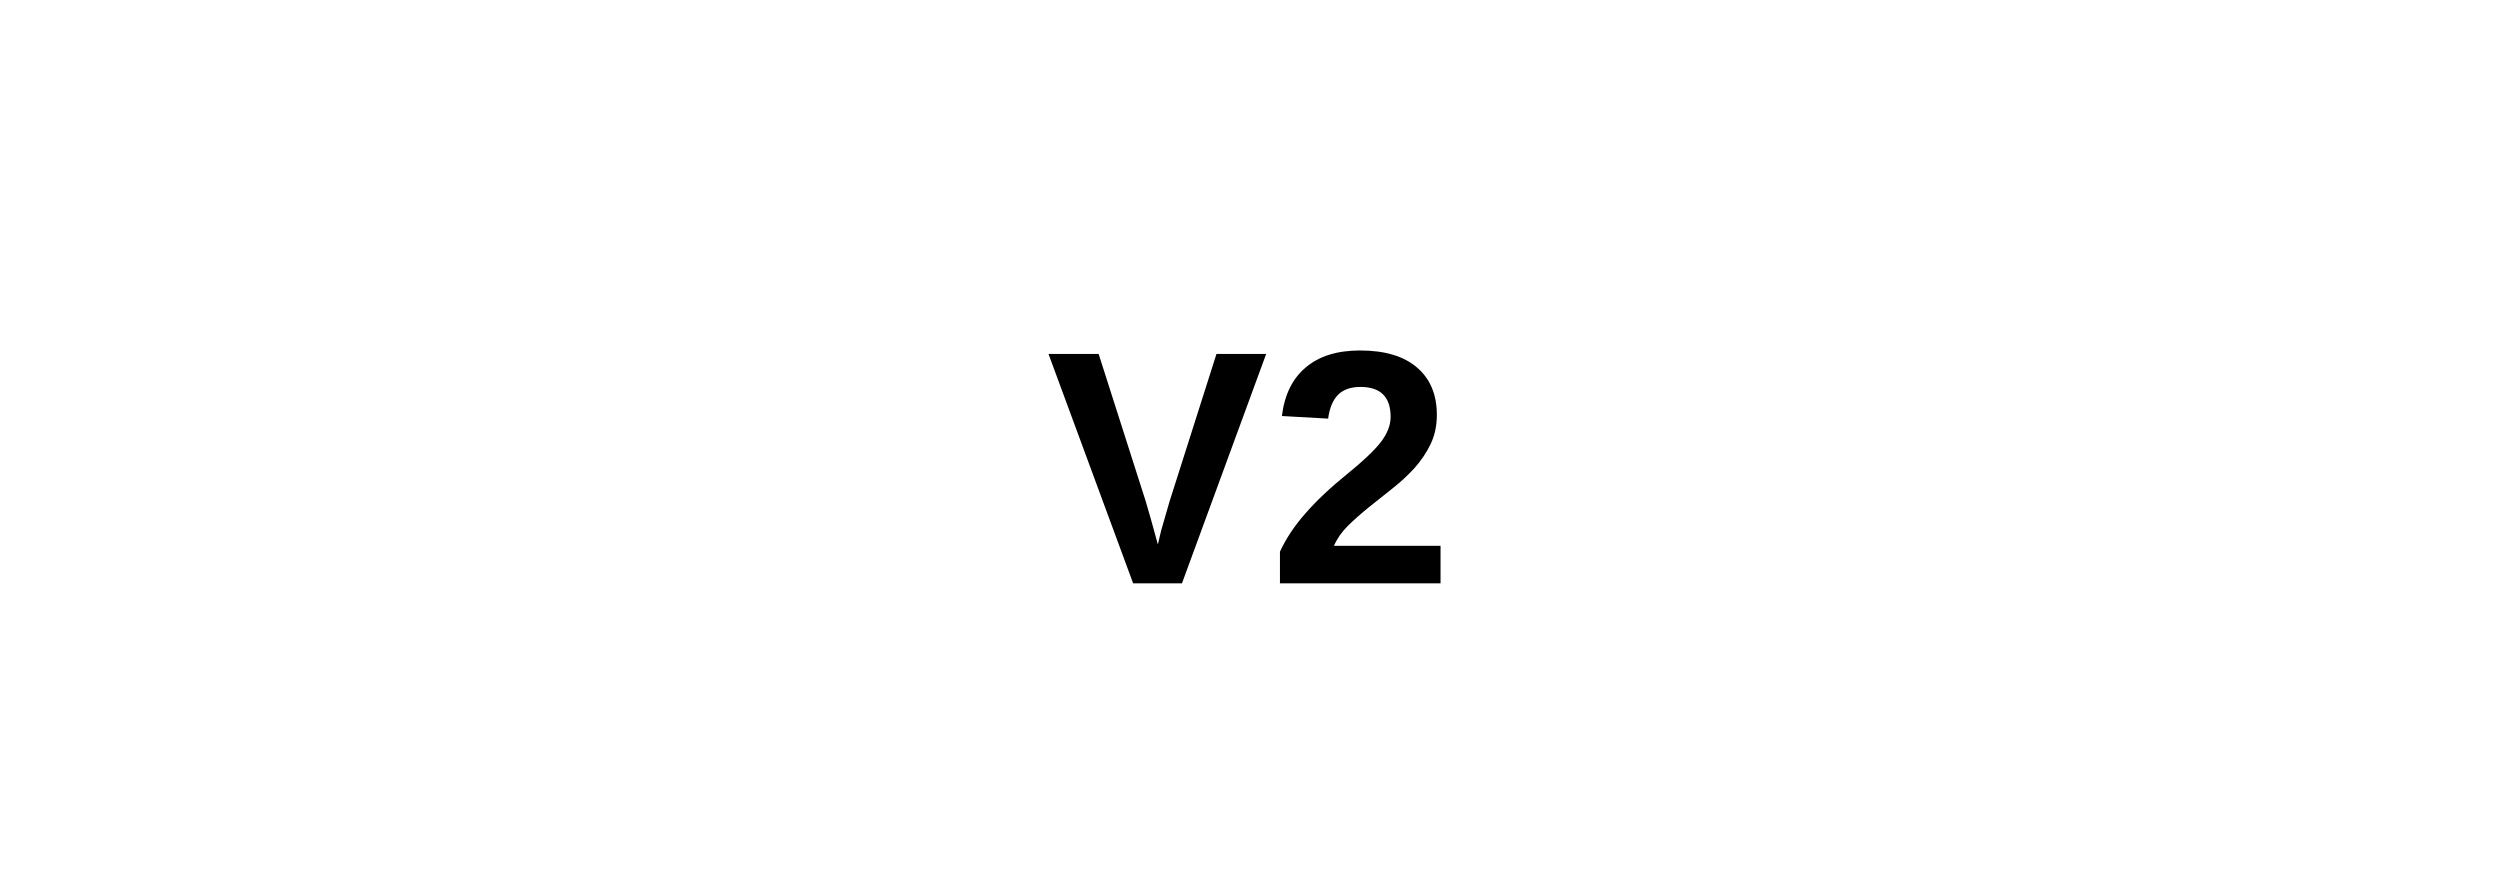
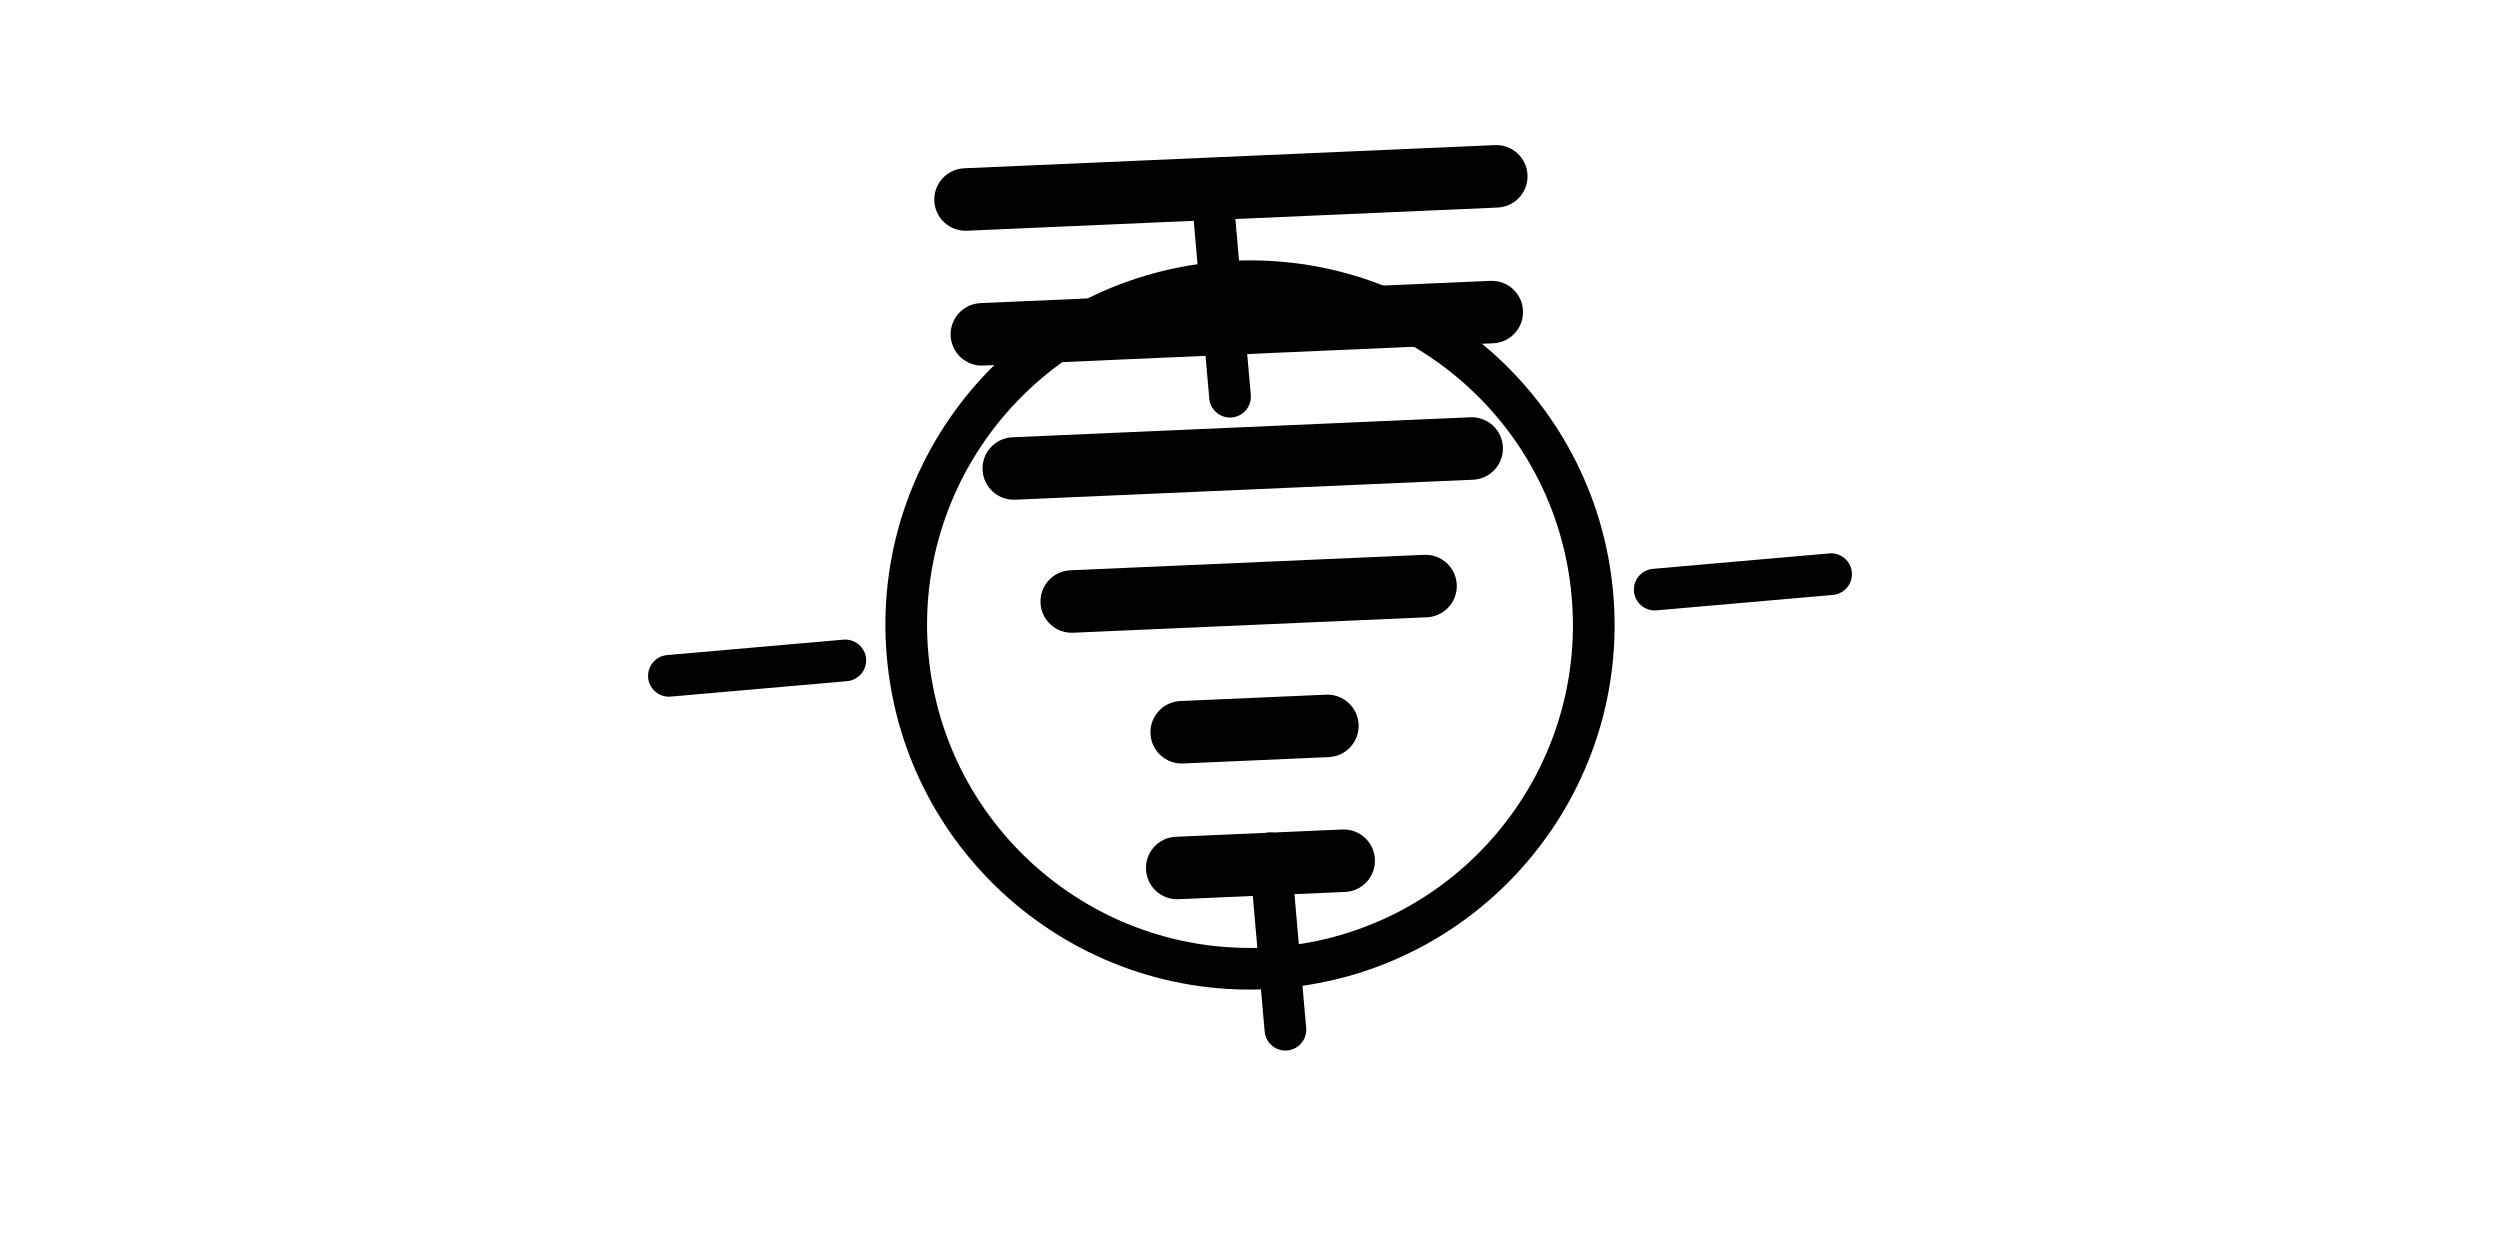
- <svg xmlns="http://www.w3.org/2000/svg" viewBox="0 0 180 64" role="img" aria-labelledby="title">
-   <text x="90" y="42" text-anchor="middle" font-family="Arial, Helvetica, sans-serif" font-size="24" font-weight="700" letter-spacing="0">V2</text>
+ <svg xmlns="http://www.w3.org/2000/svg" viewBox="0 0 240 120" role="img" aria-labelledby="title">
+   <g fill="none" stroke="currentColor" stroke-width="4" stroke-linecap="round" stroke-linejoin="round" transform="rotate(355 120 60)">
+     <circle cx="120" cy="60" r="33" />
+     <path d="M120 21v17M120 82v17M81 60H64M176 60h-17" />
+   </g>
+   <g fill="currentColor" transform="rotate(177.5 120 60)">
+     <rect x="109" y="34" width="22" height="6" rx="3" />
+     <rect x="110" y="47" width="20" height="6" rx="3" />
+     <rect x="100" y="60" width="40" height="6" rx="3" />
+     <rect x="95" y="73" width="50" height="6" rx="3" />
+     <rect x="92.5" y="86" width="55" height="6" rx="3" />
+     <rect x="91.5" y="99" width="57" height="6" rx="3" />
+   </g>
</svg>
